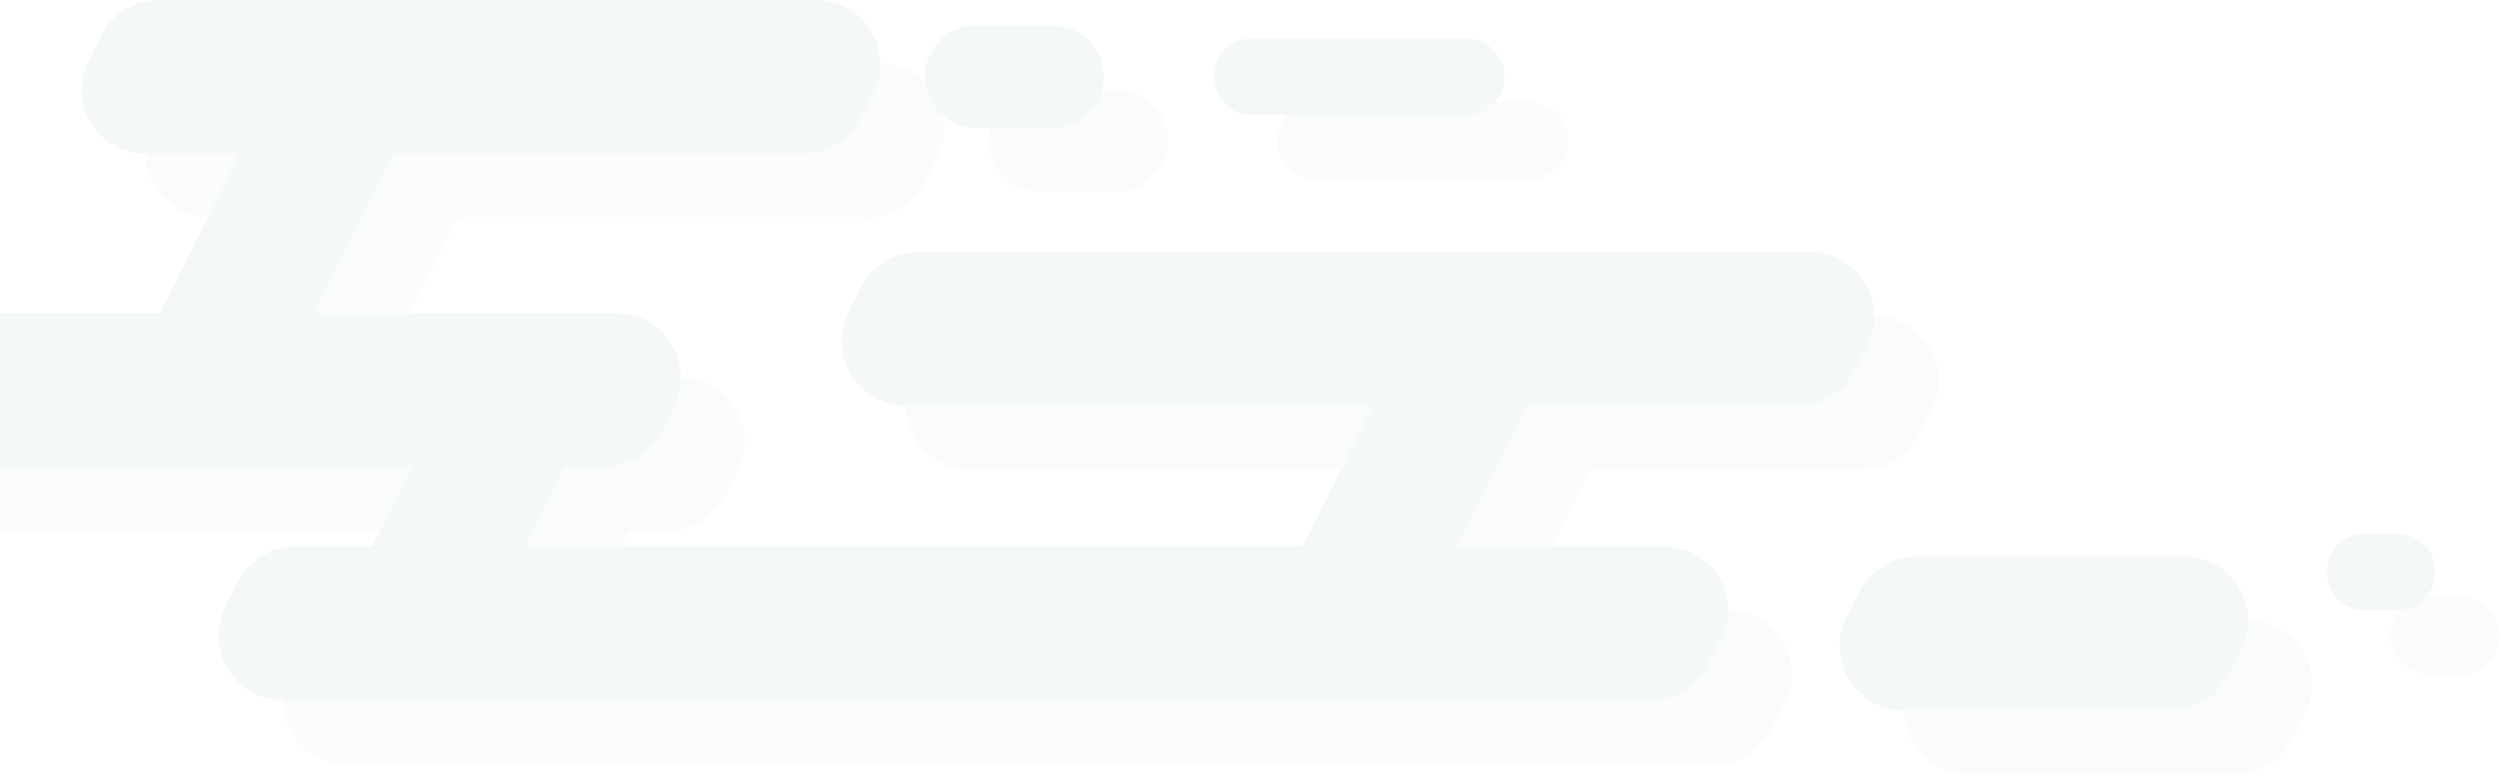
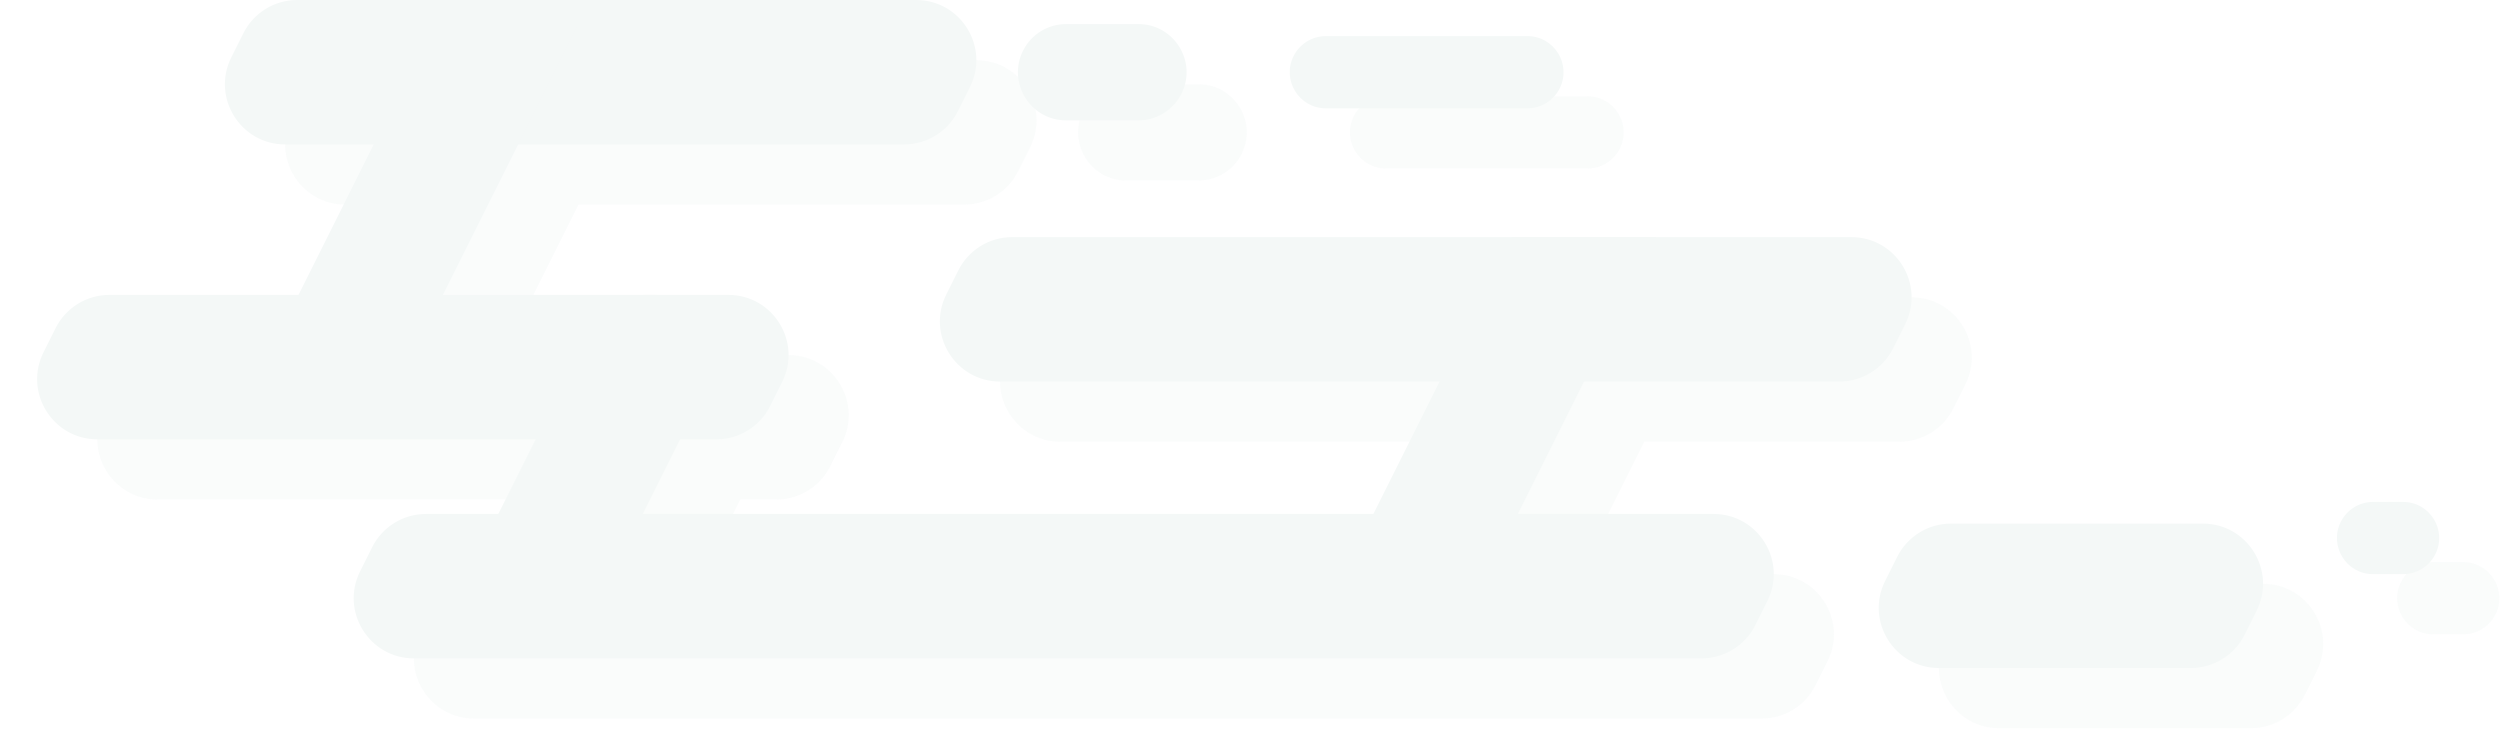
- <svg xmlns="http://www.w3.org/2000/svg" width="1954" height="605" fill="none" viewBox="0 0 1954 605">
-   <path fill="#F4F8F7" fill-rule="evenodd" d="M173.904 50C154.966 50 137.653 60.7 129.183 77.639L119.183 97.639C102.56 130.884 126.735 170 163.904 170H237.503L175.003 295H17.904C-1.034 295 -18.347 305.7 -26.817 322.639L-36.817 342.639C-53.44 375.884 -29.265 415 7.904 415H372.003L341.003 477H280.904C261.966 477 244.653 487.7 236.183 504.639L226.183 524.639C209.56 557.884 233.735 597 270.904 597H1340.6C1359.54 597 1376.85 586.3 1385.32 569.361L1395.32 549.361C1411.94 516.116 1387.77 477 1350.6 477H1188L1243 367H1455.1C1474.04 367 1491.35 356.3 1499.82 339.361L1509.82 319.361C1526.44 286.116 1502.27 247 1465.1 247H1303H1183H767.904C748.966 247 731.653 257.7 723.183 274.639L713.183 294.639C696.56 327.884 720.735 367 757.904 367H1123L1068 477H461.003L492.003 415H522.101C541.04 415 558.353 404.3 566.822 387.361L576.822 367.361C593.445 334.116 569.27 295 532.101 295H471.101H462.904H295.003L357.503 170H678.101C697.04 170 714.353 159.3 722.822 142.361L732.822 122.361C749.445 89.116 725.27 50 688.101 50H173.904ZM776.947 92.112C783.723 78.56 797.573 70 812.724 70H872.781C902.517 70 921.856 101.293 908.558 127.889C901.783 141.44 887.932 150 872.781 150H812.724C782.989 150 763.649 118.707 776.947 92.112ZM1871.71 483.584C1876.79 473.42 1887.18 467 1898.54 467H1923.46C1945.76 467 1960.27 490.469 1950.29 510.416C1945.21 520.58 1934.82 527 1923.46 527H1898.54C1876.24 527 1861.74 503.531 1871.71 483.584ZM1001.71 96.584C1006.79 86.42 1017.18 80 1028.54 80H1195.96C1218.26 80 1232.77 103.469 1222.79 123.416C1217.71 133.58 1207.32 140 1195.96 140H1028.54C1006.24 140 991.737 116.531 1001.71 96.584ZM1503.18 512.639C1511.65 495.7 1528.97 485 1547.9 485H1757.1C1794.27 485 1818.44 524.116 1801.82 557.361L1791.82 577.361C1783.35 594.3 1766.04 605 1747.1 605H1537.9C1500.74 605 1476.56 565.884 1493.18 532.639L1503.18 512.639Z" clip-rule="evenodd" opacity=".45" />
-   <path fill="#F4F8F7" d="M1821.71 433.584C1826.79 423.42 1837.18 417 1848.54 417H1873.46C1895.76 417 1910.27 440.469 1900.29 460.416C1895.21 470.58 1884.82 477 1873.46 477H1848.54C1826.24 477 1811.73 453.531 1821.71 433.584Z" />
-   <path fill="#F4F8F7" d="M726.944 42.111C733.72 28.56 747.57 20 762.721 20H822.779C852.514 20 871.854 51.292 858.556 77.888C851.78 91.44 837.93 100 822.779 100H762.721C732.986 100 713.646 68.707 726.944 42.111Z" />
-   <path fill="#F4F8F7" d="M79.18 27.639C87.65 10.7 104.963 0 123.902 0H638.098C675.267 0 699.442 39.116 682.82 72.361L672.82 92.361C664.35 109.3 647.037 120 628.098 120H113.902C76.733 120 52.558 80.884 69.18 47.639L79.18 27.639Z" />
-   <path fill="#F4F8F7" d="M951.708 46.584C956.79 36.42 967.178 30 978.541 30H1145.96C1168.26 30 1182.77 53.469 1172.79 73.416C1167.71 83.58 1157.32 90 1145.96 90H978.541C956.24 90 941.735 66.531 951.708 46.584Z" />
-   <path fill="#F4F8F7" d="M1133 197H1253L1113 477H993L1133 197Z" />
-   <path fill="#F4F8F7" d="M237 21H357L217 301H97L237 21Z" />
-   <path fill="#F4F8F7" d="M368.18 272.639C376.65 255.7 393.963 245 412.902 245H421.098C458.267 245 482.442 284.116 465.82 317.361L375.82 497.361C367.35 514.3 350.037 525 331.098 525H322.902C285.733 525 261.558 485.884 278.18 452.639L368.18 272.639Z" />
-   <path fill="#F4F8F7" d="M1453.18 462.639C1461.65 445.7 1478.96 435 1497.9 435H1707.1C1744.27 435 1768.44 474.116 1751.82 507.361L1741.82 527.361C1733.35 544.3 1716.04 555 1697.1 555H1487.9C1450.73 555 1426.56 515.884 1443.18 482.639L1453.18 462.639Z" />
-   <path fill="#F4F8F7" d="M186.18 454.639C194.65 437.7 211.963 427 230.902 427H1300.6C1337.77 427 1361.94 466.116 1345.32 499.361L1335.32 519.361C1326.85 536.3 1309.54 547 1290.6 547H220.902C183.733 547 159.558 507.884 176.18 474.639L186.18 454.639Z" />
-   <path fill="#F4F8F7" d="M673.18 224.639C681.65 207.7 698.963 197 717.902 197H1415.1C1452.27 197 1476.44 236.116 1459.82 269.361L1449.82 289.361C1441.35 306.3 1424.04 317 1405.1 317H707.902C670.733 317 646.558 277.884 663.18 244.639L673.18 224.639Z" />
-   <path fill="#F4F8F7" d="M-76.82 272.639C-68.35 255.7 -51.037 245 -32.098 245H482.098C519.267 245 543.442 284.116 526.82 317.361L516.82 337.361C508.35 354.3 491.037 365 472.098 365H-42.098C-79.267 365 -103.442 325.884 -86.82 292.639L-76.82 272.639Z" />
+ <svg xmlns="http://www.w3.org/2000/svg" width="2077" height="605" viewBox="0 0 2077 605" fill="none">
+   <path opacity="0.45" fill-rule="evenodd" clip-rule="evenodd" d="M296.904 50C277.966 50 260.653 60.7 252.183 77.639L242.183 97.639C225.56 130.884 249.735 170 286.904 170H360.503L298.003 295H140.904C121.966 295 104.653 305.7 96.183 322.639L86.183 342.639C69.561 375.884 93.735 415 130.904 415H495.003L464.003 477H403.904C384.966 477 367.653 487.7 359.183 504.639L349.183 524.639C332.56 557.884 356.735 597 393.904 597H1463.6C1482.54 597 1499.85 586.3 1508.32 569.361L1518.32 549.361C1534.94 516.116 1510.77 477 1473.6 477H1311L1366 367H1578.1C1597.04 367 1614.35 356.3 1622.82 339.361L1632.82 319.361C1649.44 286.116 1625.27 247 1588.1 247H1426H1306H890.904C871.966 247 854.653 257.7 846.183 274.639L836.183 294.639C819.56 327.884 843.735 367 880.904 367H1246L1191 477H584.003L615.003 415H645.101C664.04 415 681.353 404.3 689.822 387.361L699.822 367.361C716.445 334.116 692.27 295 655.101 295H594.101H585.904H418.003L480.503 170H801.101C820.04 170 837.353 159.3 845.822 142.361L855.822 122.361C872.445 89.116 848.27 50 811.101 50H296.904ZM899.947 92.112C906.723 78.56 920.573 70 935.724 70H995.781C1025.52 70 1044.86 101.293 1031.56 127.889C1024.78 141.44 1010.93 150 995.781 150H935.724C905.989 150 886.649 118.707 899.947 92.112ZM1994.71 483.584C1999.79 473.42 2010.18 467 2021.54 467H2046.46C2068.76 467 2083.27 490.469 2073.29 510.416C2068.21 520.58 2057.82 527 2046.46 527H2021.54C1999.24 527 1984.74 503.531 1994.71 483.584ZM1124.71 96.584C1129.79 86.42 1140.18 80 1151.54 80H1318.96C1341.26 80 1355.77 103.469 1345.79 123.416C1340.71 133.58 1330.32 140 1318.96 140H1151.54C1129.24 140 1114.74 116.531 1124.71 96.584ZM1626.18 512.639C1634.65 495.7 1651.97 485 1670.9 485H1880.1C1917.27 485 1941.44 524.116 1924.82 557.361L1914.82 577.361C1906.35 594.3 1889.04 605 1870.1 605H1660.9C1623.74 605 1599.56 565.884 1616.18 532.639L1626.18 512.639Z" fill="#F4F8F7" />
+   <path d="M1944.71 433.584C1949.79 423.42 1960.18 417 1971.54 417H1996.46C2018.76 417 2033.27 440.469 2023.29 460.416V460.416C2018.21 470.58 2007.82 477 1996.46 477H1971.54C1949.24 477 1934.73 453.531 1944.71 433.584V433.584Z" fill="#F4F8F7" />
+   <path d="M849.944 42.111C856.72 28.56 870.57 20 885.721 20H945.779C975.514 20 994.854 51.292 981.556 77.888V77.888C974.78 91.44 960.93 100 945.779 100H885.721C855.986 100 836.646 68.707 849.944 42.111V42.111Z" fill="#F4F8F7" />
+   <path d="M202.18 27.639C210.65 10.7 227.963 0 246.902 0H761.098C798.267 0 822.442 39.116 805.82 72.361L795.82 92.361C787.35 109.3 770.037 120 751.098 120H236.902C199.733 120 175.558 80.884 192.18 47.639L202.18 27.639Z" fill="#F4F8F7" />
+   <path d="M1074.71 46.584C1079.79 36.42 1090.18 30 1101.54 30H1268.96C1291.26 30 1305.77 53.469 1295.79 73.416V73.416C1290.71 83.58 1280.32 90 1268.96 90H1101.54C1079.24 90 1064.73 66.531 1074.71 46.584V46.584Z" fill="#F4F8F7" />
+   <path d="M1256 197H1376L1236 477H1116L1256 197Z" fill="#F4F8F7" />
+   <path d="M360 21H480L340 301H220L360 21Z" fill="#F4F8F7" />
+   <path d="M491.18 272.639C499.65 255.7 516.963 245 535.902 245H544.098C581.267 245 605.442 284.116 588.82 317.361L498.82 497.361C490.35 514.3 473.037 525 454.098 525H445.902C408.733 525 384.558 485.884 401.18 452.639L491.18 272.639Z" fill="#F4F8F7" />
+   <path d="M1576.18 462.639C1584.65 445.7 1601.96 435 1620.9 435H1830.1C1867.27 435 1891.44 474.116 1874.82 507.361L1864.82 527.361C1856.35 544.3 1839.04 555 1820.1 555H1610.9C1573.73 555 1549.56 515.884 1566.18 482.639L1576.18 462.639Z" fill="#F4F8F7" />
+   <path d="M309.18 454.639C317.65 437.7 334.963 427 353.902 427H1423.6C1460.77 427 1484.94 466.116 1468.32 499.361L1458.32 519.361C1449.85 536.3 1432.54 547 1413.6 547H343.902C306.733 547 282.558 507.884 299.18 474.639L309.18 454.639Z" fill="#F4F8F7" />
+   <path d="M796.18 224.639C804.65 207.7 821.963 197 840.902 197H1538.1C1575.27 197 1599.44 236.116 1582.82 269.361L1572.82 289.361C1564.35 306.3 1547.04 317 1528.1 317H830.902C793.733 317 769.558 277.884 786.18 244.639L796.18 224.639Z" fill="#F4F8F7" />
+   <path d="M46.18 272.639C54.65 255.7 71.963 245 90.902 245H605.098C642.267 245 666.442 284.116 649.82 317.361L639.82 337.361C631.35 354.3 614.037 365 595.098 365H80.902C43.733 365 19.558 325.884 36.18 292.639L46.18 272.639Z" fill="#F4F8F7" />
</svg>
